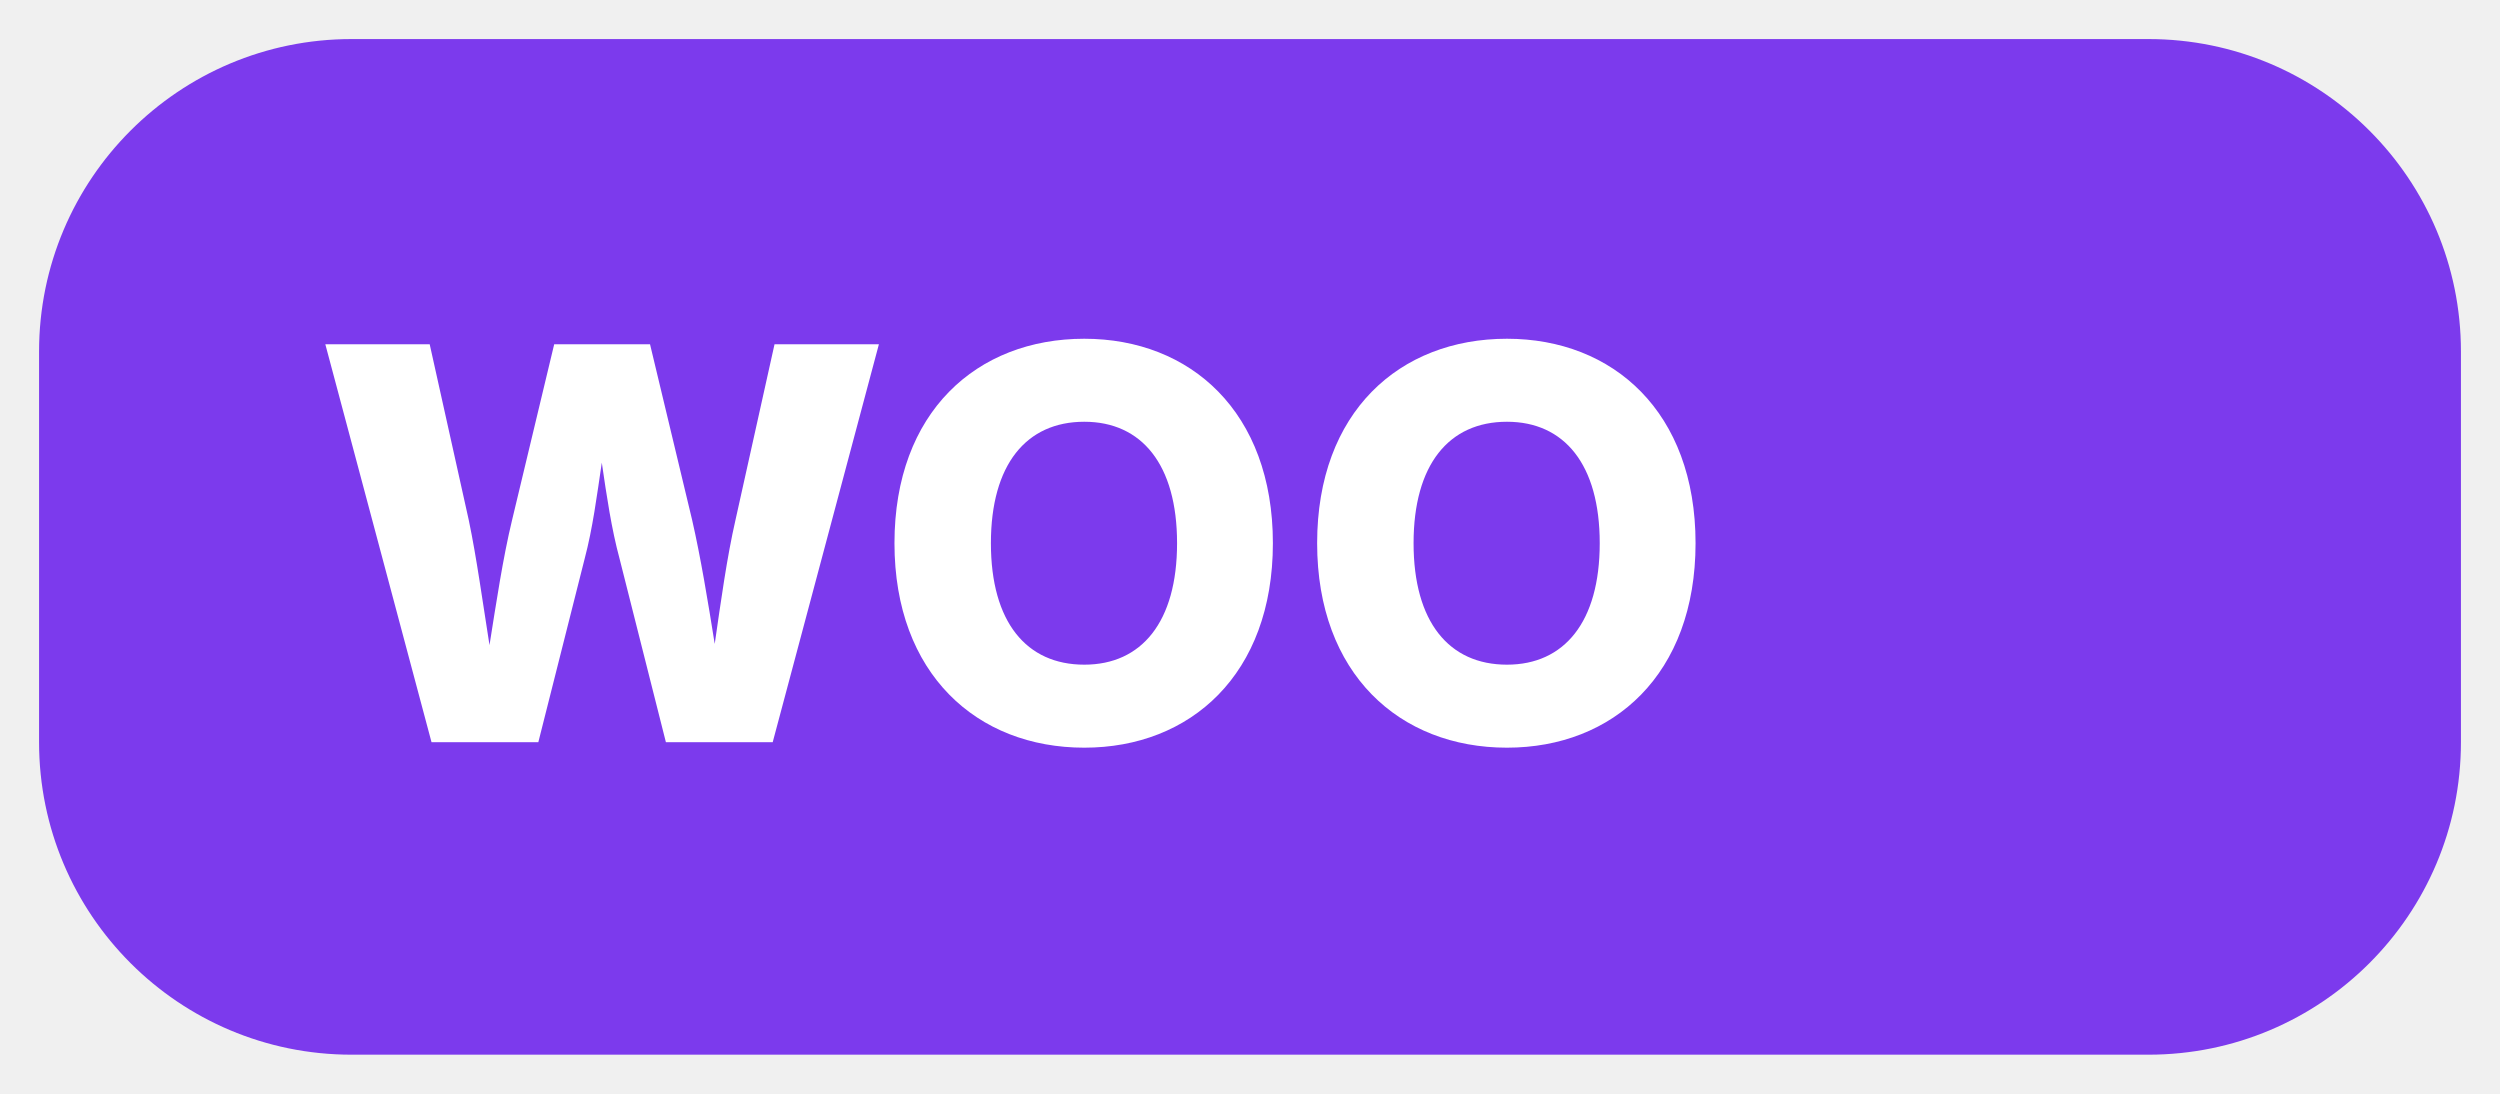
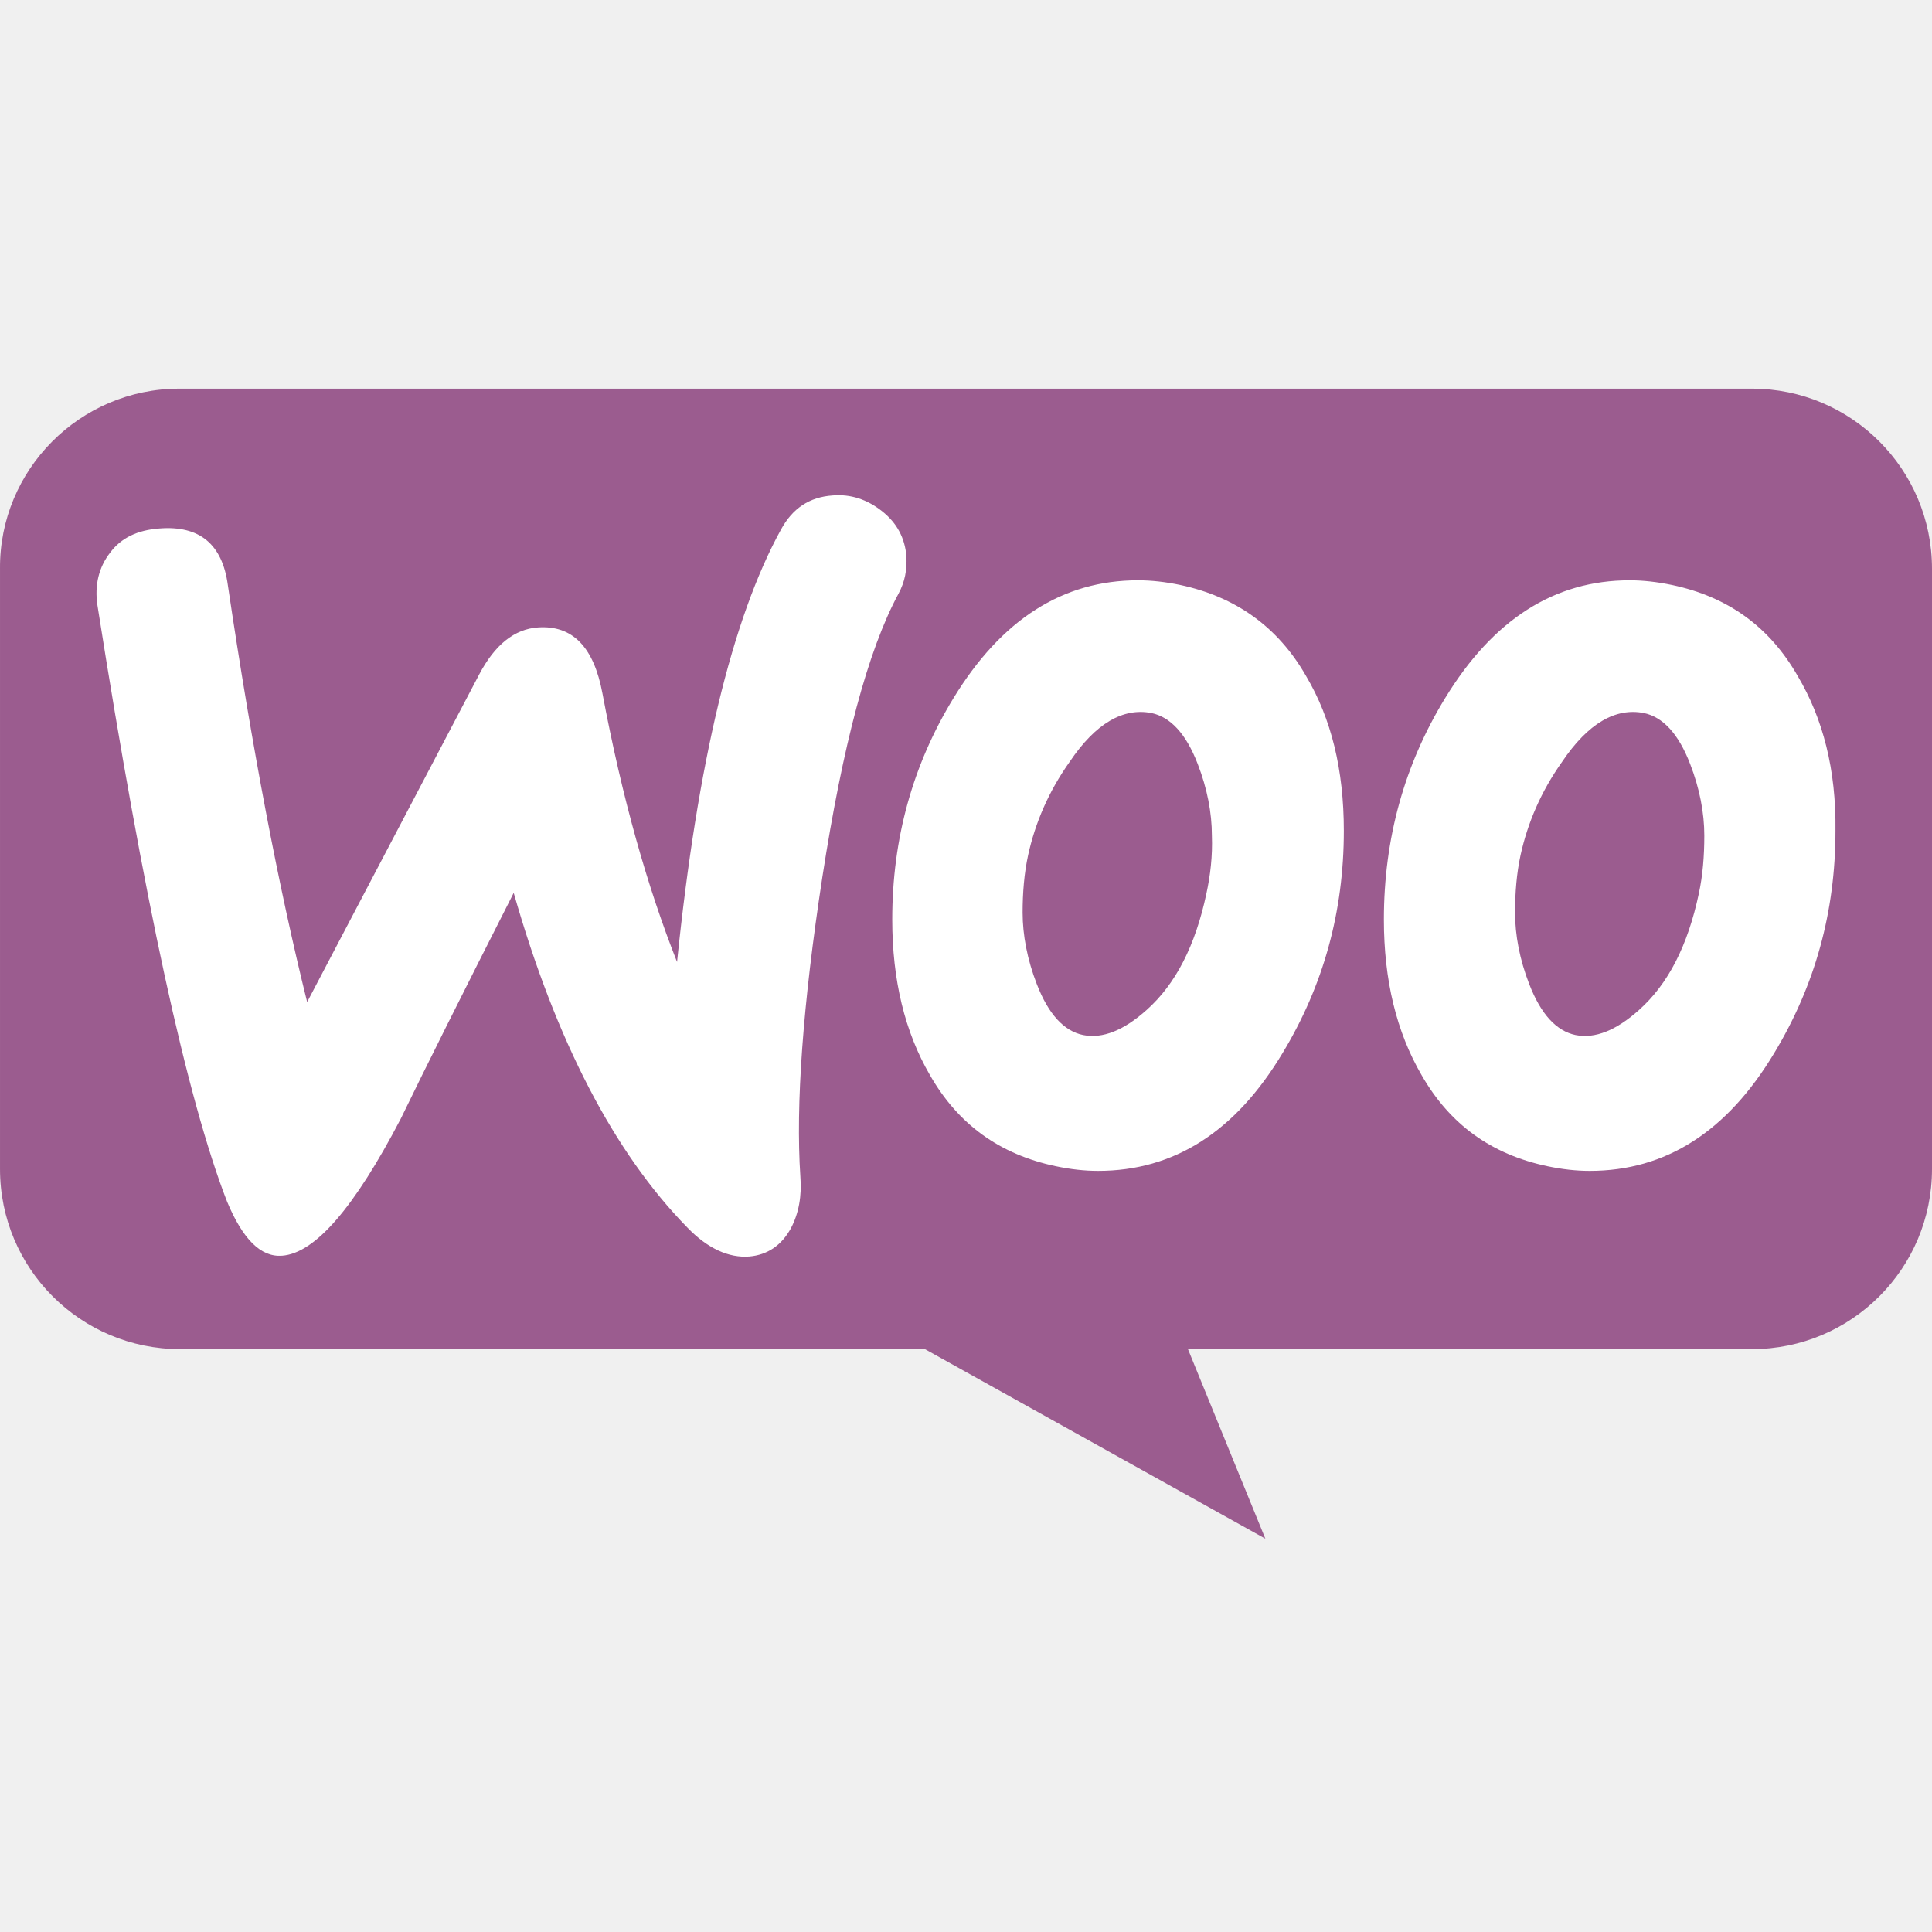
- <svg xmlns="http://www.w3.org/2000/svg" viewBox="0 0 64 28" aria-hidden="true">
-   <rect x="1" y="1" width="62" height="26" rx="8" fill="#7c3aed" />
-   <text x="8" y="19" font-size="14" font-weight="800" font-family="Inter, system-ui" fill="#fff">WOO</text>
+ <svg xmlns="http://www.w3.org/2000/svg" width="800px" height="800px" viewBox="0 -51.5 256 256" preserveAspectRatio="xMidYMid">
+   <path d="M23.759 0h208.378C245.325 0 256 10.675 256 23.863v79.541c0 13.188-10.675 23.863-23.863 23.863H157.41l10.257 25.118-45.109-25.118H23.863c-13.187 0-23.862-10.675-23.862-23.863V23.863C-.104 10.78 10.57 0 23.759 0z" fill="#9B5C8F" />
+   <path d="M14.578 21.75c1.457-1.978 3.642-3.018 6.556-3.226 5.308-.417 8.326 2.08 9.054 7.492 3.226 21.75 6.764 40.17 10.51 55.259l22.79-43.395c2.082-3.955 4.684-6.036 7.806-6.244 4.579-.312 7.388 2.601 8.533 8.741 2.602 13.84 5.932 25.6 9.886 35.59 2.706-26.432 7.285-45.476 13.737-57.235 1.56-2.914 3.85-4.371 6.868-4.58 2.394-.207 4.579.521 6.556 2.082 1.977 1.561 3.018 3.538 3.226 5.932.104 1.873-.208 3.434-1.04 4.995-4.059 7.493-7.39 20.085-10.095 37.567-2.601 16.963-3.538 30.18-2.914 39.65.209 2.6-.208 4.89-1.248 6.868-1.25 2.289-3.122 3.538-5.516 3.746-2.706.208-5.515-1.04-8.221-3.85-9.678-9.887-17.379-24.664-22.998-44.332-6.765 13.32-11.76 23.31-14.986 29.97-6.14 11.76-11.343 17.796-15.714 18.108-2.81.208-5.203-2.186-7.284-7.18-5.307-13.633-11.031-39.962-17.17-78.986-.417-2.706.207-5.1 1.664-6.972zm223.636 16.338c-3.746-6.556-9.262-10.51-16.65-12.072-1.978-.416-3.85-.624-5.62-.624-9.99 0-18.107 5.203-24.455 15.61-5.412 8.845-8.117 18.627-8.117 29.346 0 8.013 1.665 14.881 4.995 20.605 3.746 6.556 9.262 10.51 16.65 12.071 1.977.417 3.85.625 5.62.625 10.094 0 18.211-5.203 24.455-15.61 5.411-8.95 8.117-18.732 8.117-29.45.104-8.117-1.665-14.882-4.995-20.501zm-13.112 28.826c-1.457 6.868-4.059 11.967-7.91 15.401-3.017 2.706-5.827 3.85-8.428 3.33-2.498-.52-4.58-2.705-6.14-6.764-1.25-3.226-1.873-6.452-1.873-9.47 0-2.601.208-5.203.728-7.596.937-4.267 2.706-8.43 5.515-12.384 3.435-5.1 7.077-7.18 10.823-6.452 2.498.52 4.58 2.706 6.14 6.764 1.249 3.226 1.873 6.452 1.873 9.47 0 2.706-.208 5.307-.728 7.7zm-52.033-28.826c-3.746-6.556-9.366-10.51-16.65-12.072-1.977-.416-3.85-.624-5.62-.624-9.99 0-18.107 5.203-24.455 15.61-5.411 8.845-8.117 18.627-8.117 29.346 0 8.013 1.665 14.881 4.995 20.605 3.746 6.556 9.262 10.51 16.65 12.071 1.978.417 3.85.625 5.62.625 10.094 0 18.211-5.203 24.455-15.61 5.412-8.95 8.117-18.732 8.117-29.45 0-8.117-1.665-14.882-4.995-20.501zm-13.216 28.826c-1.457 6.868-4.059 11.967-7.909 15.401-3.018 2.706-5.828 3.85-8.43 3.33-2.497-.52-4.578-2.705-6.14-6.764-1.248-3.226-1.872-6.452-1.872-9.47 0-2.601.208-5.203.728-7.596.937-4.267 2.706-8.43 5.516-12.384 3.434-5.1 7.076-7.18 10.822-6.452 2.498.52 4.58 2.706 6.14 6.764 1.25 3.226 1.873 6.452 1.873 9.47.105 2.706-.208 5.307-.728 7.7z" fill="#FFF" />
</svg>
